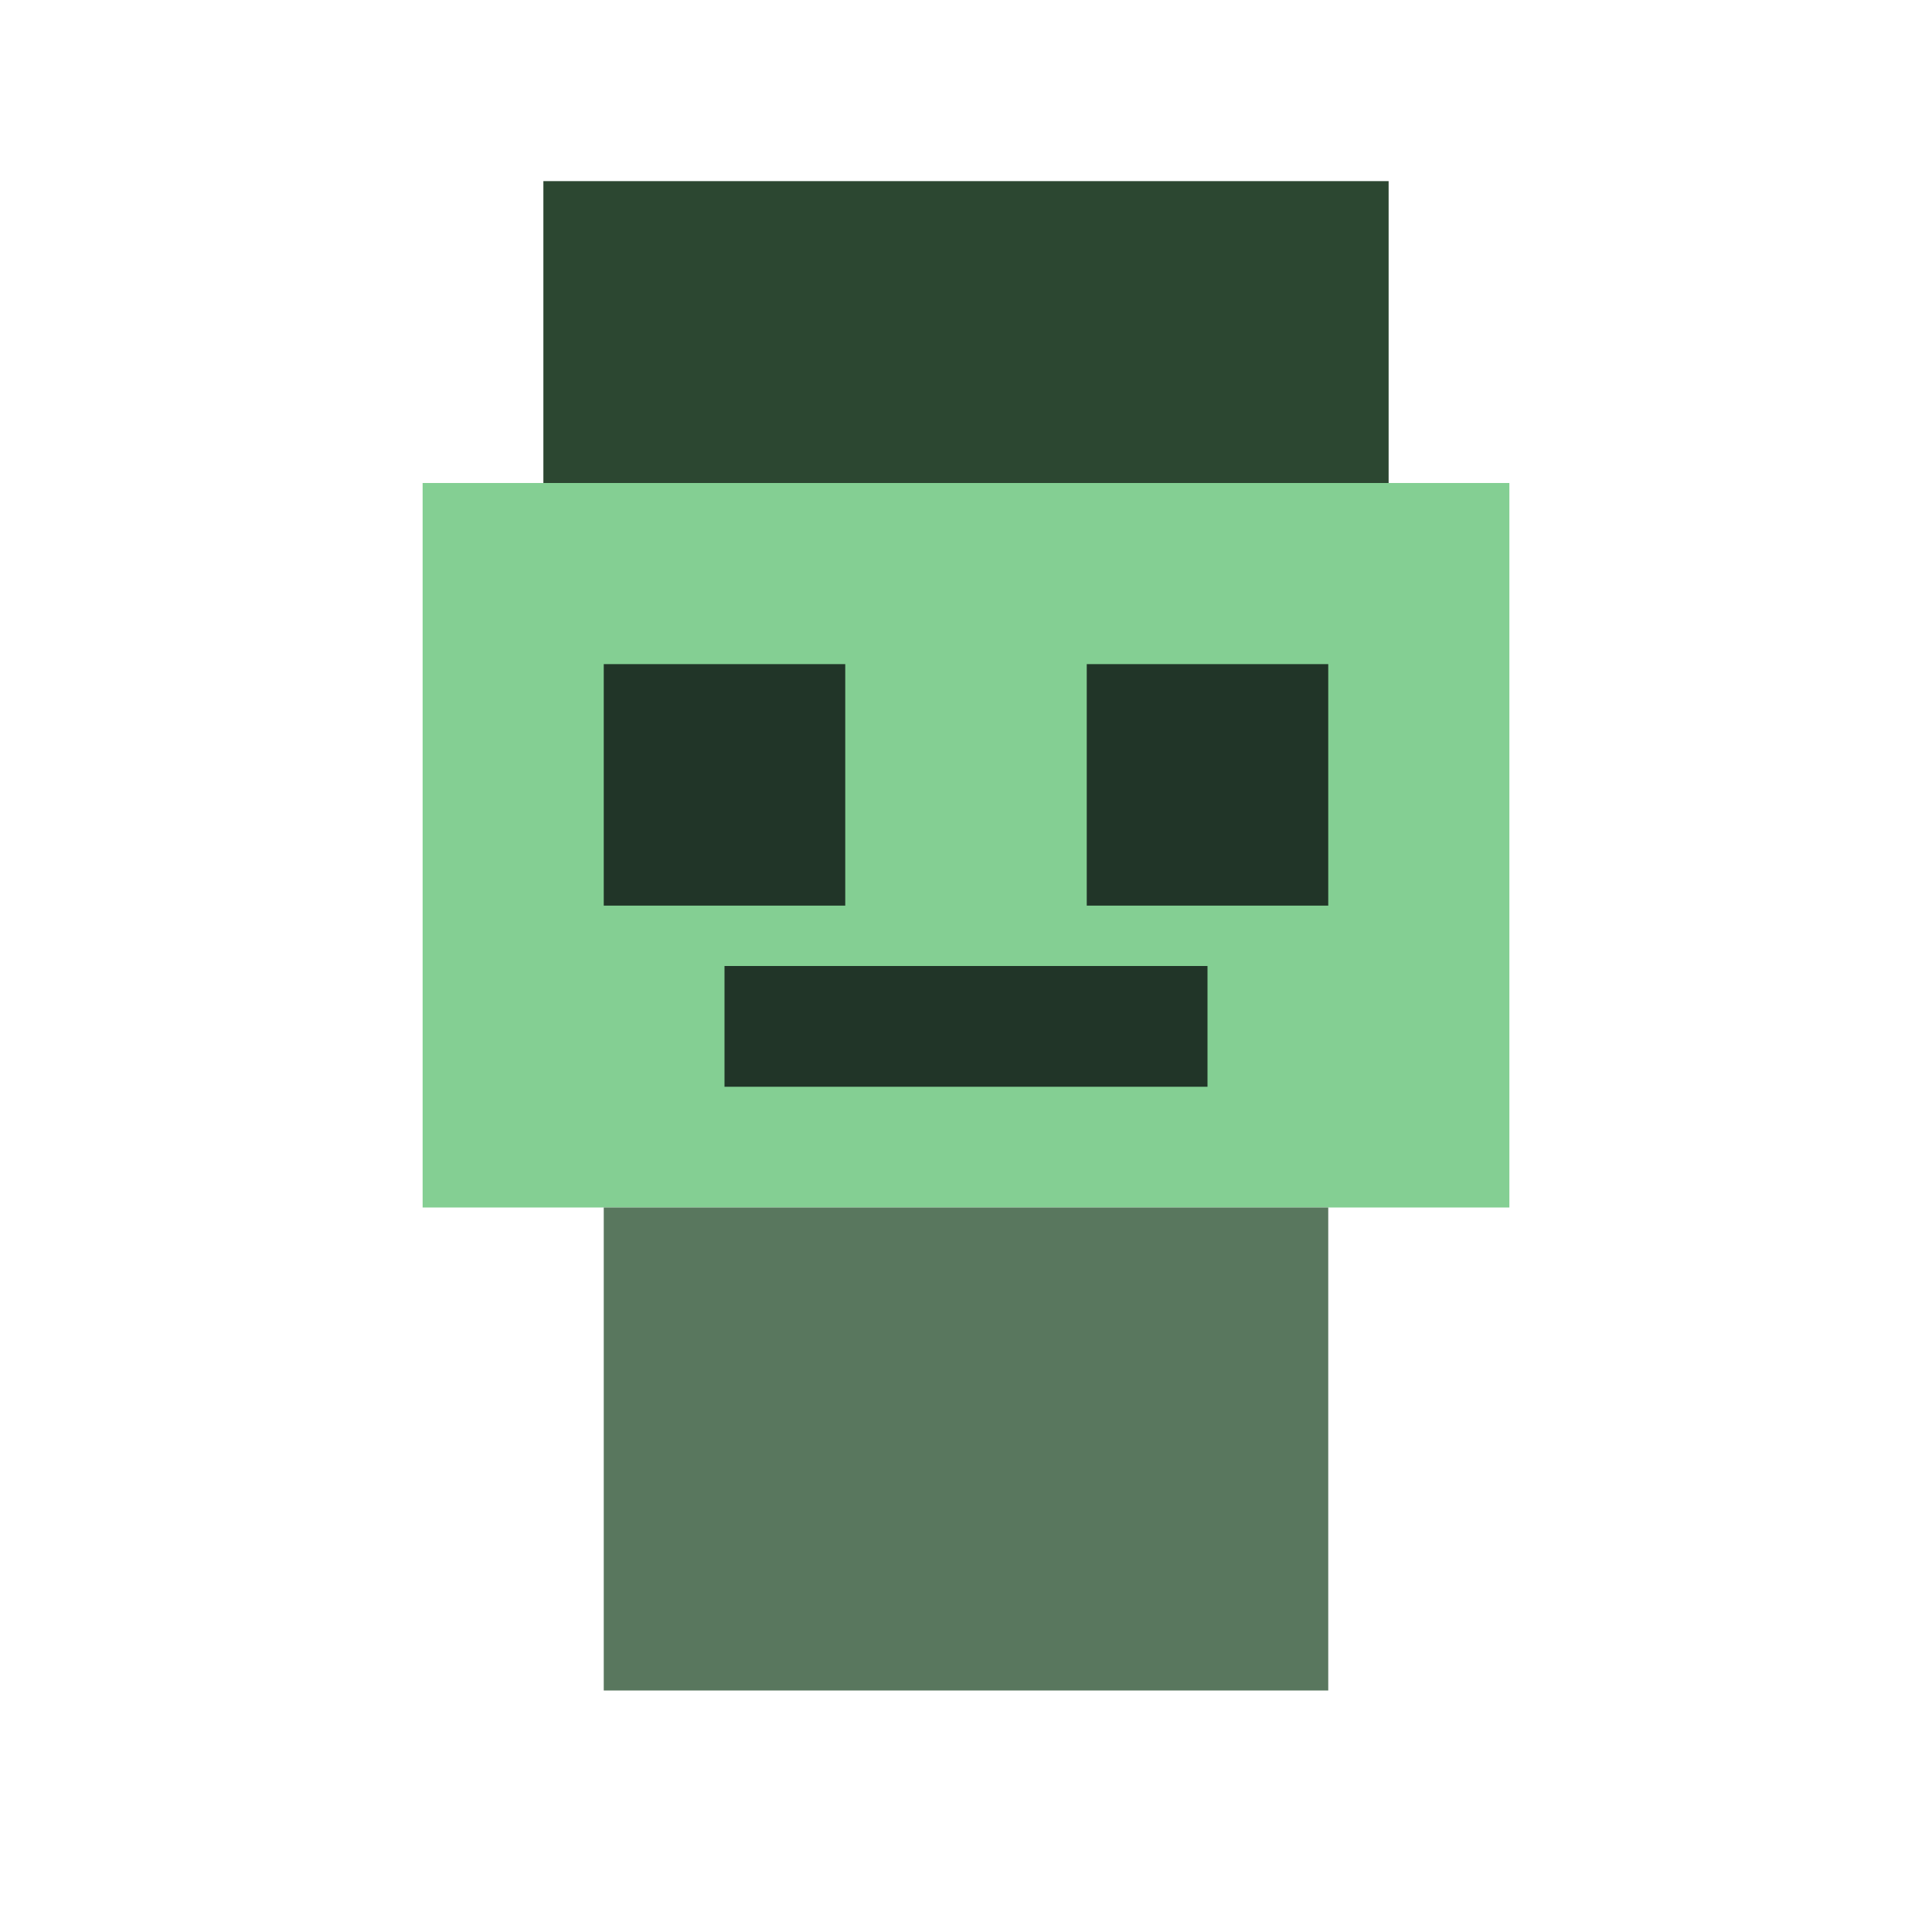
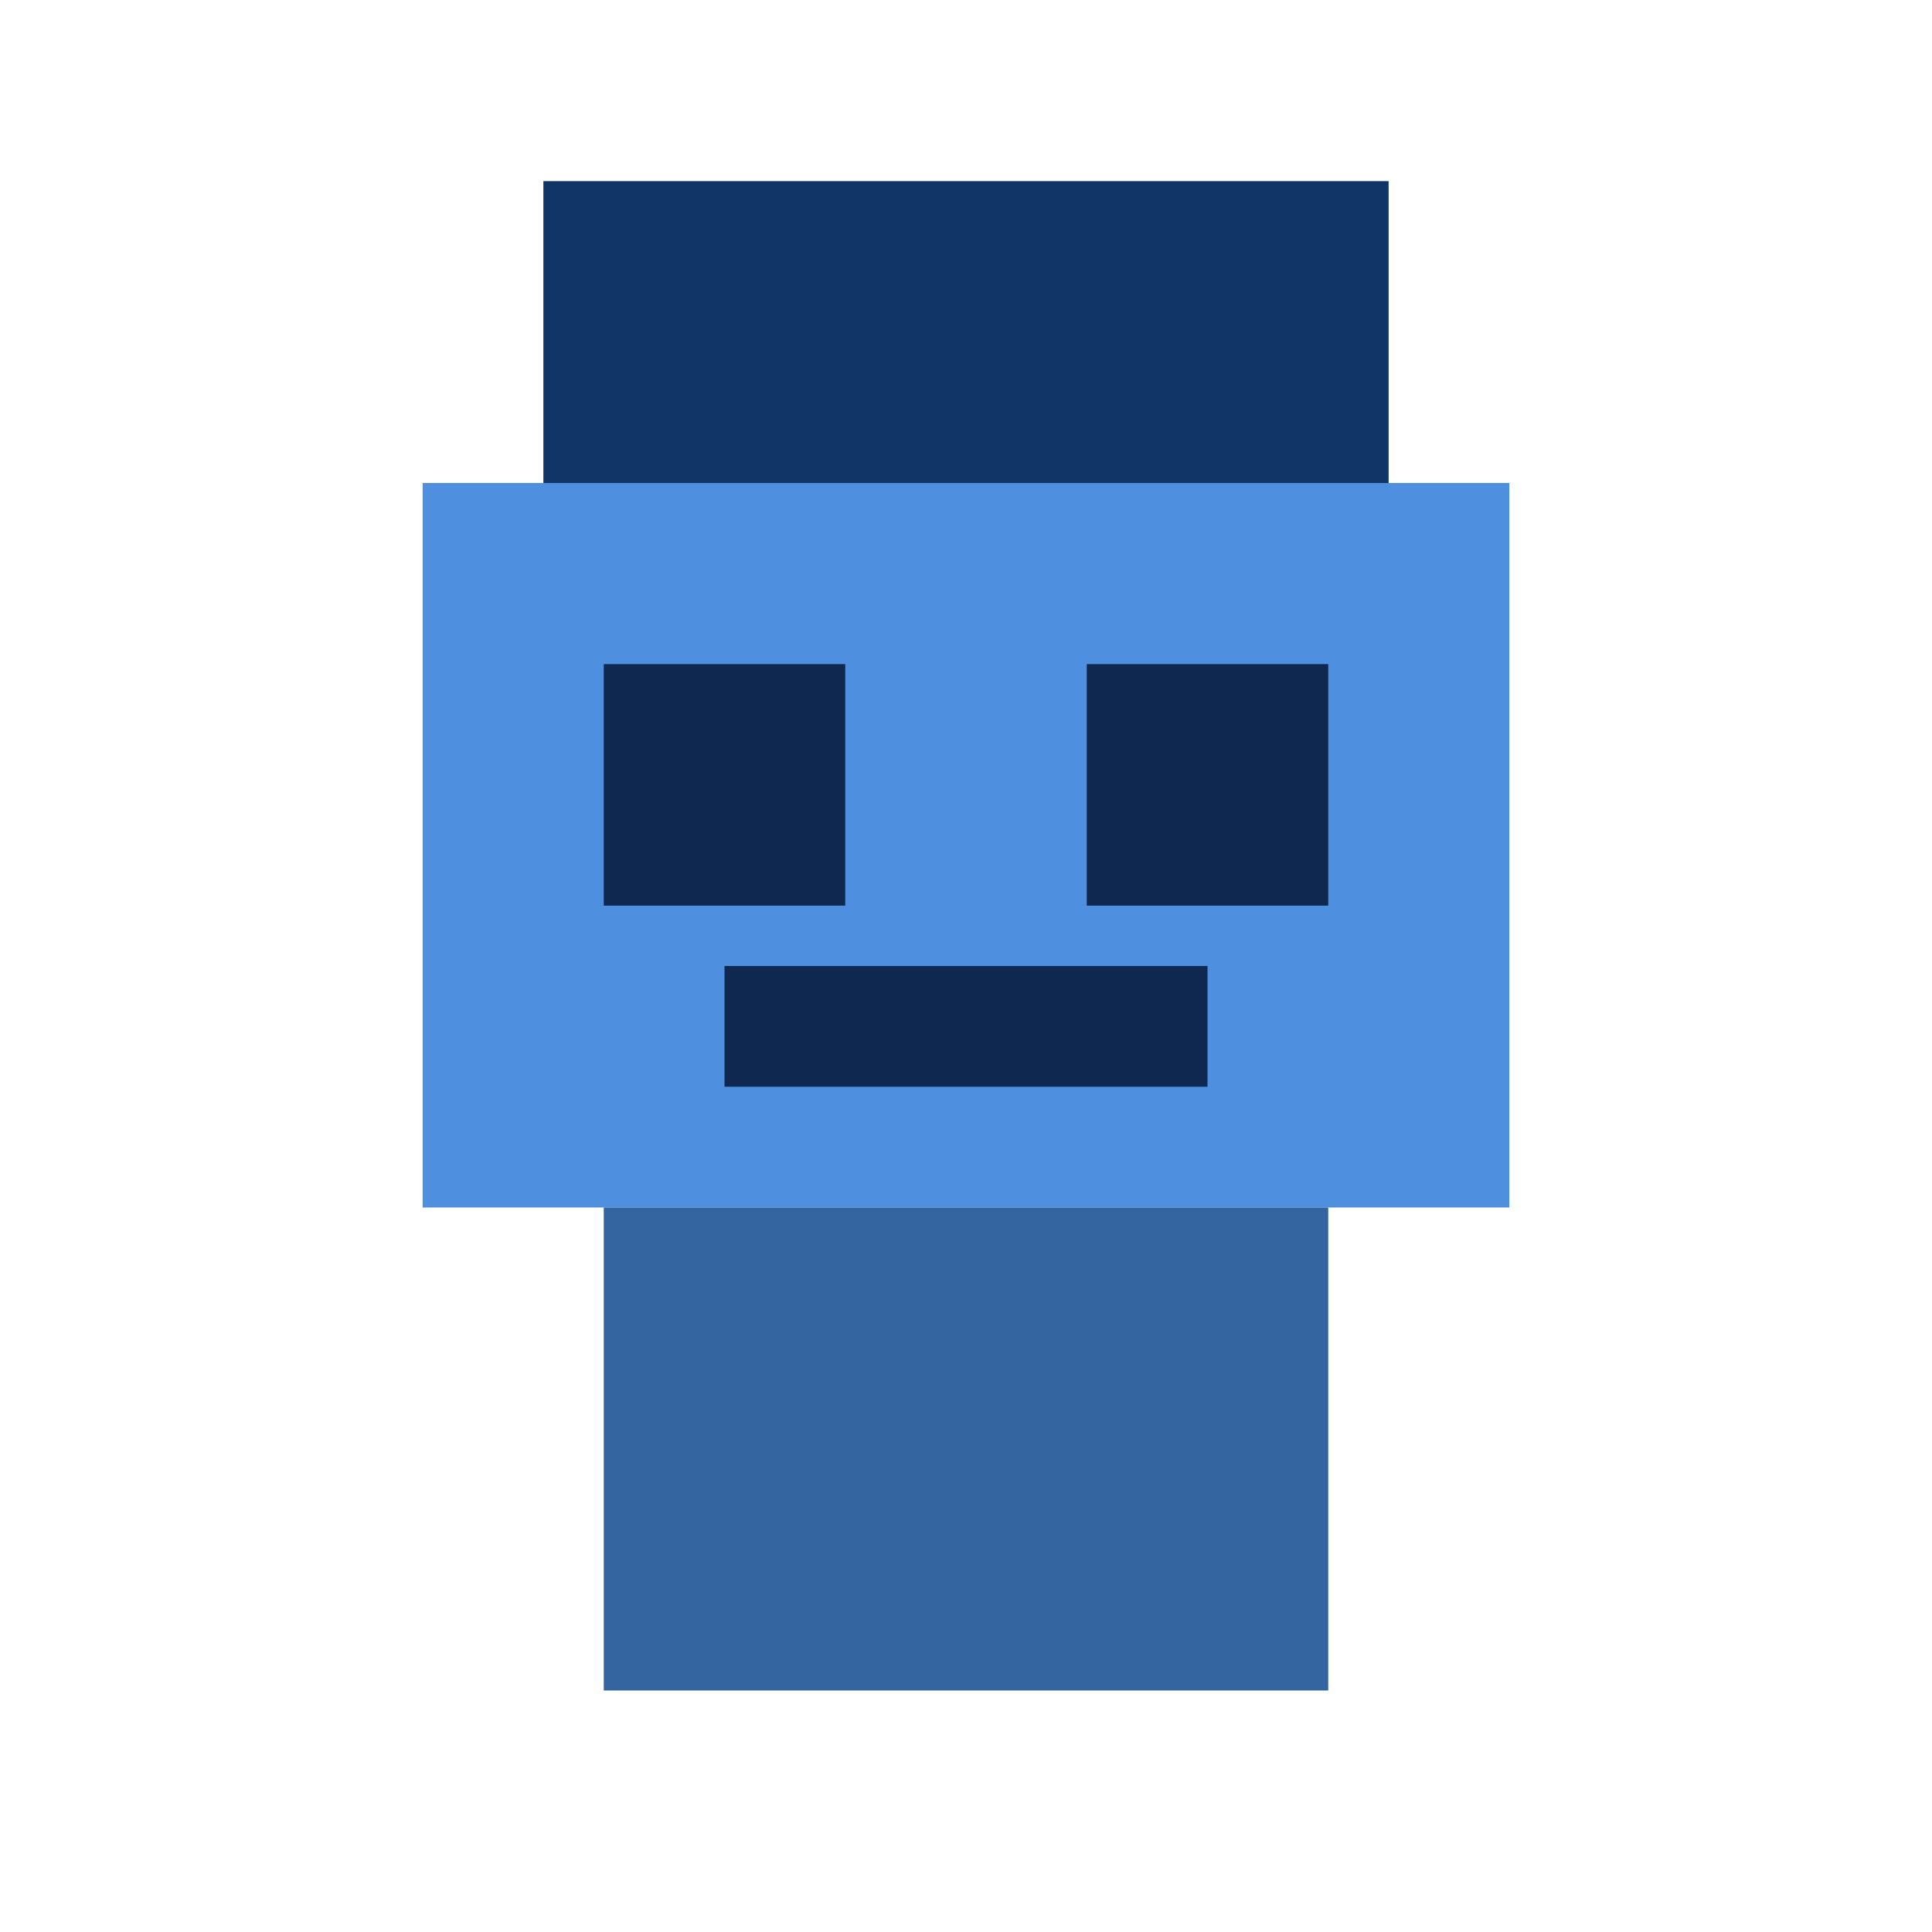
<svg xmlns="http://www.w3.org/2000/svg" width="64" height="64" viewBox="0 0 64 64">
-   <rect x="18" y="6" width="28" height="10" fill="#2c4731" />
-   <rect x="14" y="16" width="36" height="24" fill="#84cf93" />
-   <rect x="20" y="22" width="8" height="8" fill="#213528" />
-   <rect x="36" y="22" width="8" height="8" fill="#213528" />
-   <rect x="24" y="32" width="16" height="4" fill="#213528" />
-   <rect x="20" y="40" width="24" height="16" fill="#59775e" />
+   <rect x="18" y="6" width="28" height="10" fill="#123567" />
+   <rect x="14" y="16" width="36" height="24" fill="#4f8fe0" />
+   <rect x="20" y="22" width="8" height="8" fill="#0f2850" />
+   <rect x="36" y="22" width="8" height="8" fill="#0f2850" />
+   <rect x="24" y="32" width="16" height="4" fill="#0f2850" />
+   <rect x="20" y="40" width="24" height="16" fill="#3465a0" />
</svg>
